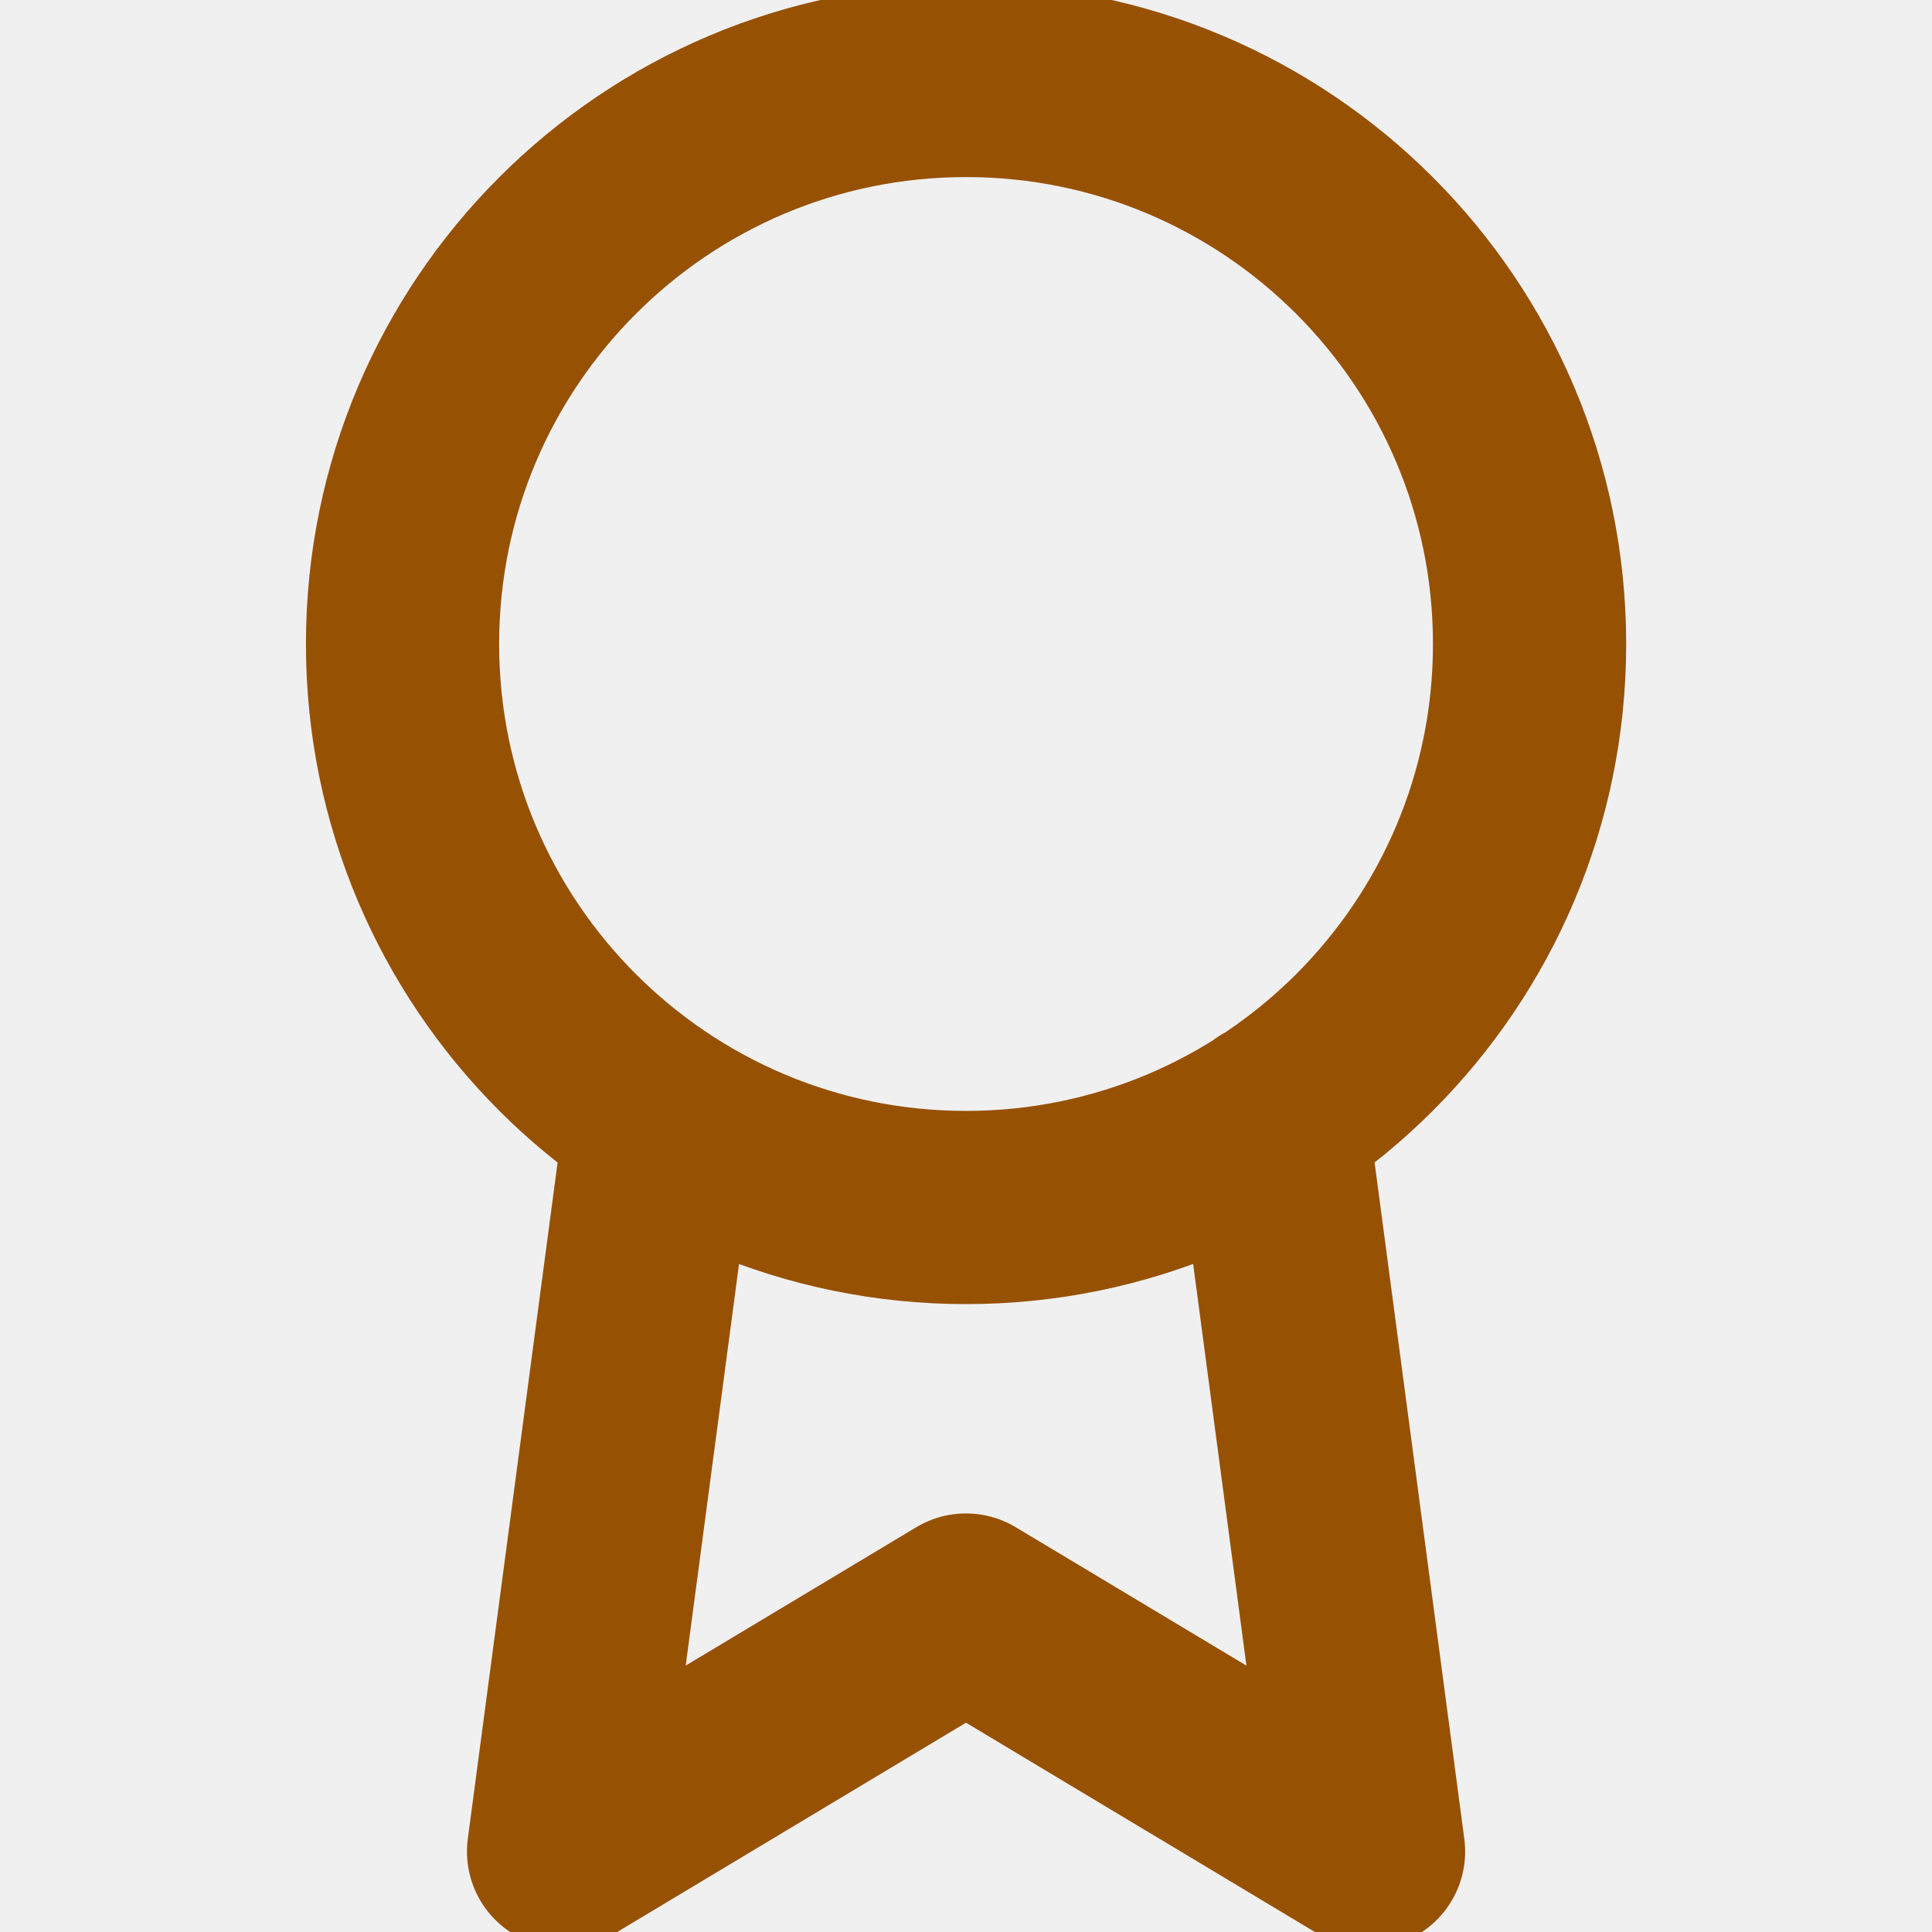
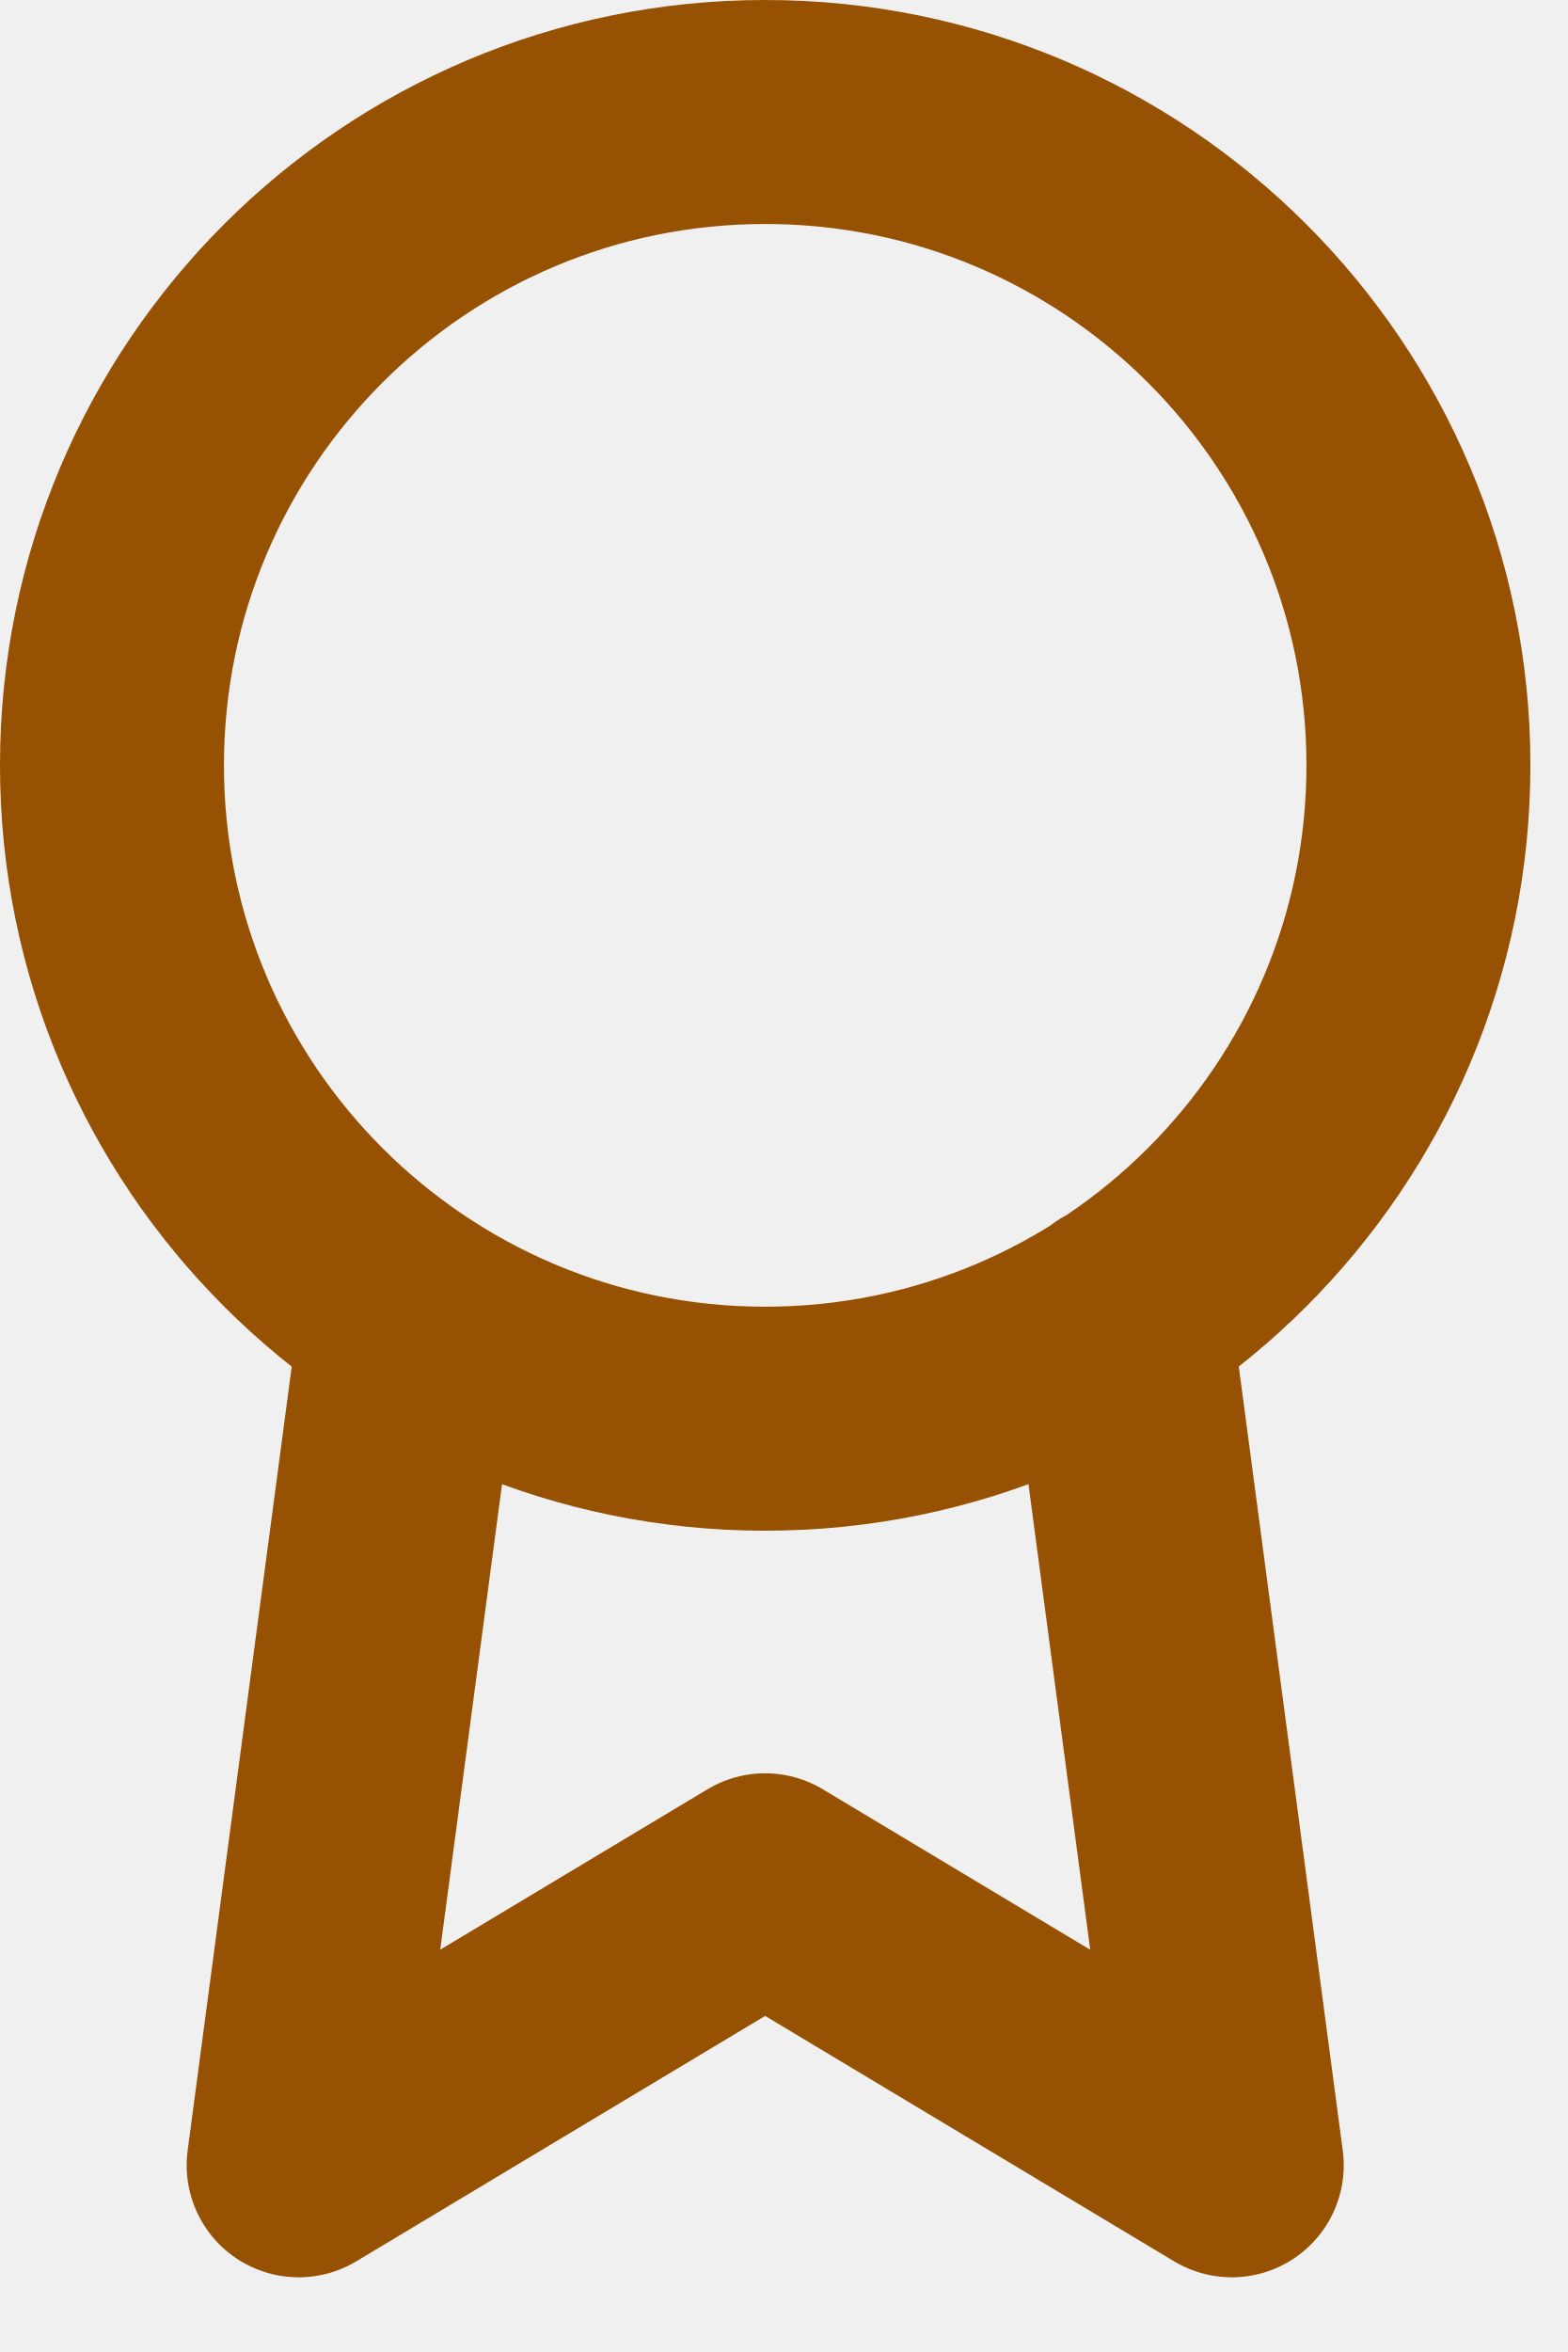
- <svg xmlns="http://www.w3.org/2000/svg" width="20" height="20" viewBox="0 0 20 20" fill="none">
-   <g clip-path="url(#clip0_274_364)">
-     <path d="M6.842 11.575L5.834 19.167L10 16.667L14.167 19.167L13.159 11.567M15.834 6.667C15.834 9.888 13.222 12.5 10 12.5C6.779 12.5 4.167 9.888 4.167 6.667C4.167 3.445 6.779 0.833 10 0.833C13.222 0.833 15.834 3.445 15.834 6.667Z" stroke="#975102" stroke-width="2" stroke-linecap="round" stroke-linejoin="round" />
-   </g>
-   <defs>
-     <clipPath id="clip0_274_364">
-       <rect width="20" height="20" fill="white" />
-     </clipPath>
-   </defs>
+ <svg xmlns="http://www.w3.org/2000/svg" width="14" height="21" viewBox="0 0 14 21" fill="none">
+   <path d="M3.675 11.742L2.667 19.333L6.833 16.833L11 19.333L9.992 11.733M12.667 6.833C12.667 10.055 10.055 12.667 6.833 12.667C3.612 12.667 1 10.055 1 6.833C1 3.612 3.612 1 6.833 1C10.055 1 12.667 3.612 12.667 6.833Z" stroke="#975102" stroke-width="2" stroke-linecap="round" stroke-linejoin="round" />
</svg>
